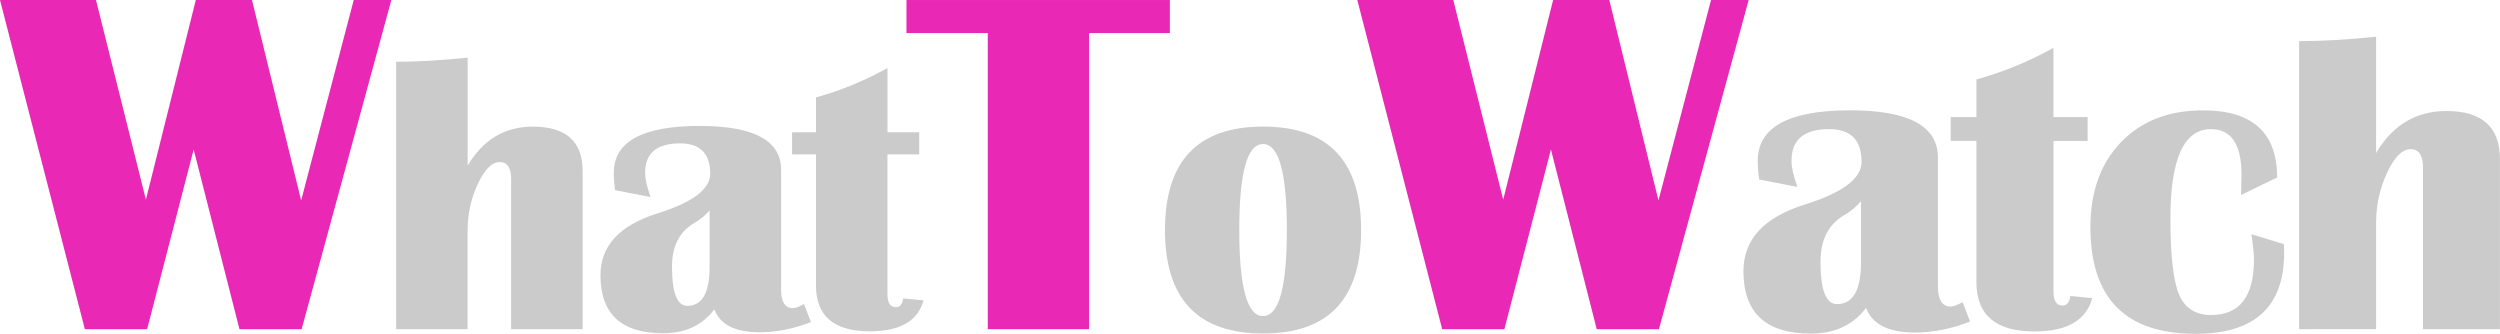
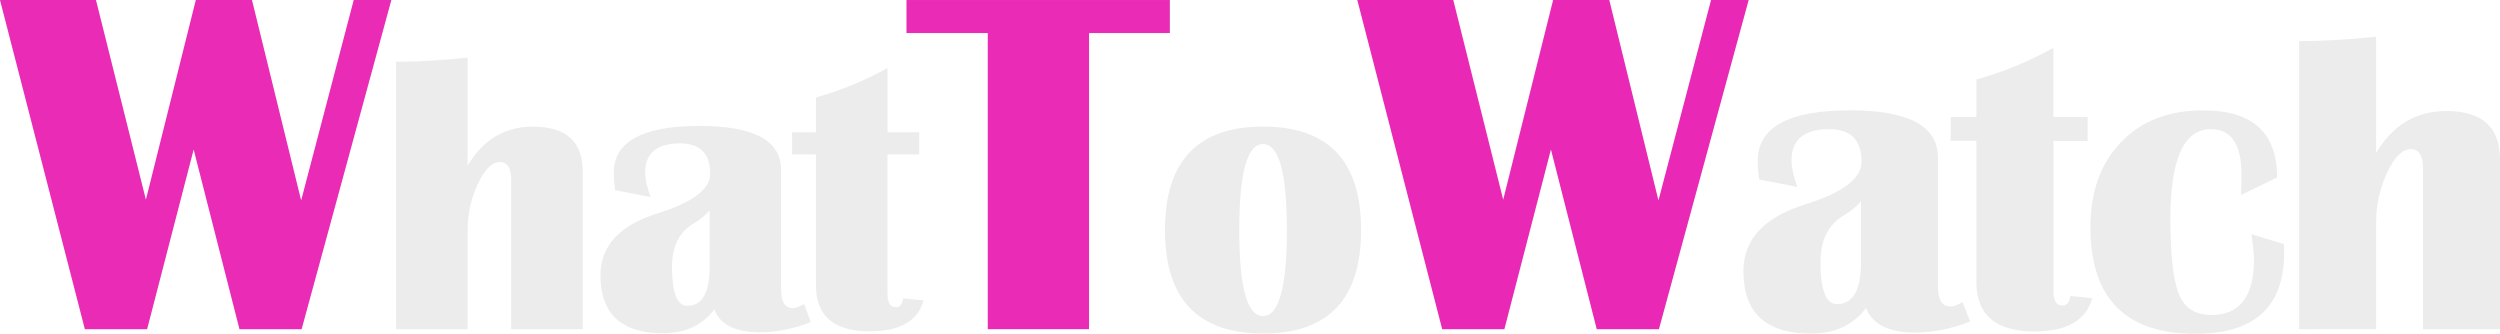
- <svg xmlns="http://www.w3.org/2000/svg" id="svg8" version="1.1" viewBox="0 0 57.146 7.63" height="7.63mm" width="57.146mm">
+ <svg xmlns="http://www.w3.org/2000/svg" width="57.146mm" height="7.63mm" viewBox="0 0 57.146 7.63" version="1.1" id="svg8">
  <defs id="defs2" />
-   <g transform="translate(-92.50721,-41.52353)" id="layer1">
-     <g id="text817" style="font-style:normal;font-variant:normal;font-weight:normal;font-stretch:normal;font-size:10.583px;line-height:1.25;font-family:sans-serif;-inkscape-font-specification:'sans-serif, Normal';font-variant-ligatures:normal;font-variant-caps:normal;font-variant-numeric:normal;text-align:start;letter-spacing:0px;word-spacing:0px;writing-mode:lr-tb;text-anchor:start;fill:#000000;fill-opacity:1;stroke:none;stroke-width:0.265" aria-label="WhatToWatch">
-       <path id="path867" style="font-style:normal;font-variant:normal;font-weight:normal;font-stretch:normal;font-size:11.289px;font-family:'Britannic Bold';-inkscape-font-specification:'Britannic Bold, Normal';font-variant-ligatures:normal;font-variant-caps:normal;font-variant-numeric:normal;font-feature-settings:normal;text-align:center;letter-spacing:-0.265px;writing-mode:lr-tb;text-anchor:middle;fill:#e929b6;fill-opacity:1" d="m 101.453,41.524 -2.051,7.524 H 97.981 l -1.047,-4.107 -1.064,4.107 H 94.447 L 92.507,41.524 h 2.194 l 1.141,4.564 1.141,-4.564 h 1.284 l 1.124,4.581 1.202,-4.581 z" />
-       <path id="path869" style="font-style:normal;font-variant:normal;font-weight:normal;font-stretch:normal;font-size:9.172px;font-family:'Britannic Bold';-inkscape-font-specification:'Britannic Bold, Normal';font-variant-ligatures:normal;font-variant-caps:normal;font-variant-numeric:normal;font-feature-settings:normal;text-align:center;letter-spacing:-0.265px;writing-mode:lr-tb;text-anchor:middle;fill:#cbcbcb;fill-opacity:1" d="m 101.562,49.048 v -6.113 q 0.726,0 1.635,-0.094 v 2.468 q 0.528,-0.891 1.491,-0.891 1.138,0 1.138,1.021 v 3.61 h -1.635 v -3.431 q 0,-0.39 -0.26,-0.39 -0.269,0 -0.502,0.502 -0.233,0.497 -0.233,1.07 v 2.248 z" />
-       <path id="path871" style="font-style:normal;font-variant:normal;font-weight:normal;font-stretch:normal;font-size:9.172px;font-family:'Britannic Bold';-inkscape-font-specification:'Britannic Bold, Normal';font-variant-ligatures:normal;font-variant-caps:normal;font-variant-numeric:normal;font-feature-settings:normal;text-align:center;letter-spacing:-0.265px;writing-mode:lr-tb;text-anchor:middle;fill:#cbcbcb;fill-opacity:1" d="m 111.043,48.886 q -0.6,0.233 -1.169,0.233 -0.842,0 -1.039,-0.524 -0.408,0.546 -1.173,0.546 -1.429,0 -1.429,-1.326 0,-1.008 1.308,-1.415 1.2,-0.376 1.2,-0.905 0,-0.694 -0.69,-0.694 -0.797,0 -0.797,0.672 0,0.21 0.125,0.555 l -0.811,-0.157 q -0.031,-0.21 -0.031,-0.394 0,-1.075 1.962,-1.075 1.863,0 1.863,1.003 v 2.741 q 0,0.421 0.273,0.421 0.085,0 0.251,-0.094 z m -2.315,-2.553 q -0.152,0.175 -0.354,0.291 -0.506,0.296 -0.506,0.994 0,0.896 0.349,0.896 0.511,0 0.511,-0.887 z" />
-       <path id="path873" style="font-style:normal;font-variant:normal;font-weight:normal;font-stretch:normal;font-size:9.172px;font-family:'Britannic Bold';-inkscape-font-specification:'Britannic Bold, Normal';font-variant-ligatures:normal;font-variant-caps:normal;font-variant-numeric:normal;font-feature-settings:normal;text-align:center;letter-spacing:-0.265px;writing-mode:lr-tb;text-anchor:middle;fill:#cbcbcb;fill-opacity:1" d="m 113.519,44.547 v 0.506 h -0.726 v 3.193 q 0,0.3 0.193,0.3 0.139,0 0.166,-0.202 l 0.466,0.045 q -0.193,0.708 -1.227,0.708 -1.232,0 -1.232,-1.048 v -2.996 h -0.546 v -0.506 h 0.546 v -0.797 q 0.846,-0.233 1.635,-0.672 v 1.469 z" />
-       <path id="path875" style="font-style:normal;font-variant:normal;font-weight:normal;font-stretch:normal;font-size:11.289px;font-family:'Britannic Bold';-inkscape-font-specification:'Britannic Bold, Normal';font-variant-ligatures:normal;font-variant-caps:normal;font-variant-numeric:normal;font-feature-settings:normal;text-align:center;letter-spacing:-0.265px;writing-mode:lr-tb;text-anchor:middle;fill:#e929b6;fill-opacity:1" d="m 119.248,41.524 v 0.755 h -1.847 v 6.769 h -2.315 v -6.769 h -1.858 V 41.524 Z" />
-       <path id="path877" style="font-style:normal;font-variant:normal;font-weight:normal;font-stretch:normal;font-size:9.172px;font-family:'Britannic Bold';-inkscape-font-specification:'Britannic Bold, Normal';font-variant-ligatures:normal;font-variant-caps:normal;font-variant-numeric:normal;font-feature-settings:normal;text-align:center;letter-spacing:-0.265px;writing-mode:lr-tb;text-anchor:middle;fill:#cbcbcb;fill-opacity:1" d="m 121.381,44.417 q 2.239,0 2.239,2.365 0,2.365 -2.239,2.365 -2.244,0 -2.244,-2.365 0,-2.365 2.244,-2.365 z m -0.004,0.399 q -0.542,0 -0.542,1.966 0,1.966 0.542,1.966 0.546,0 0.546,-1.966 0,-1.966 -0.546,-1.966 z" />
-       <path id="path879" style="font-style:normal;font-variant:normal;font-weight:normal;font-stretch:normal;font-size:11.289px;font-family:'Britannic Bold';-inkscape-font-specification:'Britannic Bold, Normal';font-variant-ligatures:normal;font-variant-caps:normal;font-variant-numeric:normal;font-feature-settings:normal;text-align:center;letter-spacing:-0.265px;writing-mode:lr-tb;text-anchor:middle;fill:#e929b6;fill-opacity:1" d="m 132.479,41.524 -2.051,7.524 h -1.422 l -1.047,-4.107 -1.064,4.107 h -1.422 l -1.94,-7.524 h 2.194 l 1.141,4.564 1.141,-4.564 h 1.284 l 1.124,4.581 1.202,-4.581 z" />
-       <path id="path881" style="font-style:normal;font-variant:normal;font-weight:normal;font-stretch:normal;font-size:9.878px;font-family:'Britannic Bold';-inkscape-font-specification:'Britannic Bold, Normal';font-variant-ligatures:normal;font-variant-caps:normal;font-variant-numeric:normal;font-feature-settings:normal;text-align:center;letter-spacing:-0.265px;writing-mode:lr-tb;text-anchor:middle;fill:#cbcbcb;fill-opacity:1;stroke-width:0.265" d="m 137.54,48.874 q -0.646,0.251 -1.259,0.251 -0.907,0 -1.119,-0.564 -0.439,0.588 -1.264,0.588 -1.539,0 -1.539,-1.428 0,-1.085 1.408,-1.524 1.293,-0.405 1.293,-0.974 0,-0.748 -0.743,-0.748 -0.859,0 -0.859,0.723 0,0.227 0.135,0.598 l -0.873,-0.169 q -0.034,-0.227 -0.034,-0.424 0,-1.158 2.113,-1.158 2.006,0 2.006,1.08 v 2.952 q 0,0.453 0.294,0.453 0.092,0 0.27,-0.101 z M 135.047,46.125 q -0.164,0.188 -0.381,0.314 -0.545,0.318 -0.545,1.071 0,0.965 0.376,0.965 0.55,0 0.55,-0.955 z" />
-       <path id="path883" style="font-style:normal;font-variant:normal;font-weight:normal;font-stretch:normal;font-size:9.878px;font-family:'Britannic Bold';-inkscape-font-specification:'Britannic Bold, Normal';font-variant-ligatures:normal;font-variant-caps:normal;font-variant-numeric:normal;font-feature-settings:normal;text-align:center;letter-spacing:-0.265px;writing-mode:lr-tb;text-anchor:middle;fill:#cbcbcb;fill-opacity:1;stroke-width:0.265" d="m 140.227,44.2 v 0.545 h -0.781 v 3.439 q 0,0.323 0.207,0.323 0.15,0 0.178,-0.217 l 0.502,0.048 q -0.207,0.762 -1.322,0.762 -1.326,0 -1.326,-1.129 v -3.227 h -0.588 v -0.545 h 0.588 v -0.859 q 0.912,-0.251 1.76,-0.723 v 1.582 z" />
-       <path id="path885" style="font-style:normal;font-variant:normal;font-weight:normal;font-stretch:normal;font-size:9.878px;font-family:'Britannic Bold';-inkscape-font-specification:'Britannic Bold, Normal';font-variant-ligatures:normal;font-variant-caps:normal;font-variant-numeric:normal;font-feature-settings:normal;text-align:center;letter-spacing:-0.265px;writing-mode:lr-tb;text-anchor:middle;fill:#cbcbcb;fill-opacity:1;stroke-width:0.265" d="m 143.971,46.877 0.743,0.227 0.005,0.198 q 0,1.852 -2.026,1.852 -2.402,0 -2.402,-2.436 0,-1.22 0.699,-1.944 0.699,-0.728 1.876,-0.728 1.693,0 1.693,1.534 l -0.825,0.4 0.01,-0.463 q 0,-1.042 -0.699,-1.042 -0.926,0 -0.926,2.045 0,1.264 0.198,1.736 0.198,0.468 0.733,0.468 0.979,0 0.979,-1.268 0,-0.178 -0.058,-0.579 z" />
-       <path id="path887" style="font-style:normal;font-variant:normal;font-weight:normal;font-stretch:normal;font-size:9.878px;font-family:'Britannic Bold';-inkscape-font-specification:'Britannic Bold, Normal';font-variant-ligatures:normal;font-variant-caps:normal;font-variant-numeric:normal;font-feature-settings:normal;text-align:center;letter-spacing:-0.265px;writing-mode:lr-tb;text-anchor:middle;fill:#cbcbcb;fill-opacity:1;stroke-width:0.265" d="m 145.061,49.048 v -6.584 q 0.781,0 1.76,-0.101 v 2.658 q 0.569,-0.96 1.606,-0.96 1.225,0 1.225,1.1 v 3.887 h -1.76 v -3.695 q 0,-0.42 -0.28,-0.42 -0.289,0 -0.54,0.54 -0.251,0.535 -0.251,1.153 v 2.421 z" />
+   <g id="layer1" transform="translate(-92.50721,-41.52353)">
+     <g aria-label="WhatToWatch" style="font-style:normal;font-variant:normal;font-weight:normal;font-stretch:normal;font-size:10.583px;line-height:1.25;font-family:sans-serif;-inkscape-font-specification:'sans-serif, Normal';font-variant-ligatures:normal;font-variant-caps:normal;font-variant-numeric:normal;text-align:start;letter-spacing:0px;word-spacing:0px;writing-mode:lr-tb;text-anchor:start;fill:#000000;fill-opacity:1;stroke:none;stroke-width:0.265" id="text817">
+       <path d="m 101.453,41.524 -2.051,7.524 H 97.981 l -1.047,-4.107 -1.064,4.107 H 94.447 L 92.507,41.524 h 2.194 l 1.141,4.564 1.141,-4.564 h 1.284 l 1.124,4.581 1.202,-4.581 z" style="font-style:normal;font-variant:normal;font-weight:normal;font-stretch:normal;font-size:11.289px;font-family:'Britannic Bold';-inkscape-font-specification:'Britannic Bold, Normal';font-variant-ligatures:normal;font-variant-caps:normal;font-variant-numeric:normal;font-feature-settings:normal;text-align:center;letter-spacing:-0.265px;writing-mode:lr-tb;text-anchor:middle;fill:#e92bb6;fill-opacity:1" id="path867" />
+       <path d="m 101.562,49.048 v -6.113 q 0.726,0 1.635,-0.094 v 2.468 q 0.528,-0.891 1.491,-0.891 1.138,0 1.138,1.021 v 3.61 h -1.635 v -3.431 q 0,-0.39 -0.26,-0.39 -0.269,0 -0.502,0.502 -0.233,0.497 -0.233,1.07 v 2.248 z" style="font-style:normal;font-variant:normal;font-weight:normal;font-stretch:normal;font-size:9.172px;font-family:'Britannic Bold';-inkscape-font-specification:'Britannic Bold, Normal';font-variant-ligatures:normal;font-variant-caps:normal;font-variant-numeric:normal;font-feature-settings:normal;text-align:center;letter-spacing:-0.265px;writing-mode:lr-tb;text-anchor:middle;fill:#ececec;fill-opacity:1" id="path869" />
+       <path d="m 111.043,48.886 q -0.6,0.233 -1.169,0.233 -0.842,0 -1.039,-0.524 -0.408,0.546 -1.173,0.546 -1.429,0 -1.429,-1.326 0,-1.008 1.308,-1.415 1.2,-0.376 1.2,-0.905 0,-0.694 -0.69,-0.694 -0.797,0 -0.797,0.672 0,0.21 0.125,0.555 l -0.811,-0.157 q -0.031,-0.21 -0.031,-0.394 0,-1.075 1.962,-1.075 1.863,0 1.863,1.003 v 2.741 q 0,0.421 0.273,0.421 0.085,0 0.251,-0.094 z m -2.315,-2.553 q -0.152,0.175 -0.354,0.291 -0.506,0.296 -0.506,0.994 0,0.896 0.349,0.896 0.511,0 0.511,-0.887 z" style="font-style:normal;font-variant:normal;font-weight:normal;font-stretch:normal;font-size:9.172px;font-family:'Britannic Bold';-inkscape-font-specification:'Britannic Bold, Normal';font-variant-ligatures:normal;font-variant-caps:normal;font-variant-numeric:normal;font-feature-settings:normal;text-align:center;letter-spacing:-0.265px;writing-mode:lr-tb;text-anchor:middle;fill:#ececec;fill-opacity:1" id="path871" />
+       <path d="m 113.519,44.547 v 0.506 h -0.726 v 3.193 q 0,0.3 0.193,0.3 0.139,0 0.166,-0.202 l 0.466,0.045 q -0.193,0.708 -1.227,0.708 -1.232,0 -1.232,-1.048 v -2.996 h -0.546 v -0.506 h 0.546 v -0.797 q 0.846,-0.233 1.635,-0.672 v 1.469 z" style="font-style:normal;font-variant:normal;font-weight:normal;font-stretch:normal;font-size:9.172px;font-family:'Britannic Bold';-inkscape-font-specification:'Britannic Bold, Normal';font-variant-ligatures:normal;font-variant-caps:normal;font-variant-numeric:normal;font-feature-settings:normal;text-align:center;letter-spacing:-0.265px;writing-mode:lr-tb;text-anchor:middle;fill:#ececec;fill-opacity:1" id="path873" />
+       <path d="m 119.248,41.524 v 0.755 h -1.847 v 6.769 h -2.315 v -6.769 h -1.858 V 41.524 Z" style="font-style:normal;font-variant:normal;font-weight:normal;font-stretch:normal;font-size:11.289px;font-family:'Britannic Bold';-inkscape-font-specification:'Britannic Bold, Normal';font-variant-ligatures:normal;font-variant-caps:normal;font-variant-numeric:normal;font-feature-settings:normal;text-align:center;letter-spacing:-0.265px;writing-mode:lr-tb;text-anchor:middle;fill:#e92bb6;fill-opacity:1" id="path875" />
+       <path d="m 121.381,44.417 q 2.239,0 2.239,2.365 0,2.365 -2.239,2.365 -2.244,0 -2.244,-2.365 0,-2.365 2.244,-2.365 z m -0.004,0.399 q -0.542,0 -0.542,1.966 0,1.966 0.542,1.966 0.546,0 0.546,-1.966 0,-1.966 -0.546,-1.966 z" style="font-style:normal;font-variant:normal;font-weight:normal;font-stretch:normal;font-size:9.172px;font-family:'Britannic Bold';-inkscape-font-specification:'Britannic Bold, Normal';font-variant-ligatures:normal;font-variant-caps:normal;font-variant-numeric:normal;font-feature-settings:normal;text-align:center;letter-spacing:-0.265px;writing-mode:lr-tb;text-anchor:middle;fill:#ececec;fill-opacity:1" id="path877" />
+       <path d="m 132.479,41.524 -2.051,7.524 h -1.422 l -1.047,-4.107 -1.064,4.107 h -1.422 l -1.94,-7.524 h 2.194 l 1.141,4.564 1.141,-4.564 h 1.284 l 1.124,4.581 1.202,-4.581 z" style="font-style:normal;font-variant:normal;font-weight:normal;font-stretch:normal;font-size:11.289px;font-family:'Britannic Bold';-inkscape-font-specification:'Britannic Bold, Normal';font-variant-ligatures:normal;font-variant-caps:normal;font-variant-numeric:normal;font-feature-settings:normal;text-align:center;letter-spacing:-0.265px;writing-mode:lr-tb;text-anchor:middle;fill:#e929b6;fill-opacity:1" id="path879" />
+       <path d="m 137.54,48.874 q -0.646,0.251 -1.259,0.251 -0.907,0 -1.119,-0.564 -0.439,0.588 -1.264,0.588 -1.539,0 -1.539,-1.428 0,-1.085 1.408,-1.524 1.293,-0.405 1.293,-0.974 0,-0.748 -0.743,-0.748 -0.859,0 -0.859,0.723 0,0.227 0.135,0.598 l -0.873,-0.169 q -0.034,-0.227 -0.034,-0.424 0,-1.158 2.113,-1.158 2.006,0 2.006,1.08 v 2.952 q 0,0.453 0.294,0.453 0.092,0 0.27,-0.101 z M 135.047,46.125 q -0.164,0.188 -0.381,0.314 -0.545,0.318 -0.545,1.071 0,0.965 0.376,0.965 0.55,0 0.55,-0.955 z" style="font-style:normal;font-variant:normal;font-weight:normal;font-stretch:normal;font-size:9.878px;font-family:'Britannic Bold';-inkscape-font-specification:'Britannic Bold, Normal';font-variant-ligatures:normal;font-variant-caps:normal;font-variant-numeric:normal;font-feature-settings:normal;text-align:center;letter-spacing:-0.265px;writing-mode:lr-tb;text-anchor:middle;fill:#ececec;fill-opacity:1;stroke-width:0.265" id="path881" />
+       <path d="m 140.227,44.2 v 0.545 h -0.781 v 3.439 q 0,0.323 0.207,0.323 0.15,0 0.178,-0.217 l 0.502,0.048 q -0.207,0.762 -1.322,0.762 -1.326,0 -1.326,-1.129 v -3.227 h -0.588 v -0.545 h 0.588 v -0.859 q 0.912,-0.251 1.76,-0.723 v 1.582 z" style="font-style:normal;font-variant:normal;font-weight:normal;font-stretch:normal;font-size:9.878px;font-family:'Britannic Bold';-inkscape-font-specification:'Britannic Bold, Normal';font-variant-ligatures:normal;font-variant-caps:normal;font-variant-numeric:normal;font-feature-settings:normal;text-align:center;letter-spacing:-0.265px;writing-mode:lr-tb;text-anchor:middle;fill:#ececec;fill-opacity:1;stroke-width:0.265" id="path883" />
+       <path d="m 143.971,46.877 0.743,0.227 0.005,0.198 q 0,1.852 -2.026,1.852 -2.402,0 -2.402,-2.436 0,-1.22 0.699,-1.944 0.699,-0.728 1.876,-0.728 1.693,0 1.693,1.534 l -0.825,0.4 0.01,-0.463 q 0,-1.042 -0.699,-1.042 -0.926,0 -0.926,2.045 0,1.264 0.198,1.736 0.198,0.468 0.733,0.468 0.979,0 0.979,-1.268 0,-0.178 -0.058,-0.579 z" style="font-style:normal;font-variant:normal;font-weight:normal;font-stretch:normal;font-size:9.878px;font-family:'Britannic Bold';-inkscape-font-specification:'Britannic Bold, Normal';font-variant-ligatures:normal;font-variant-caps:normal;font-variant-numeric:normal;font-feature-settings:normal;text-align:center;letter-spacing:-0.265px;writing-mode:lr-tb;text-anchor:middle;fill:#ececec;fill-opacity:1;stroke-width:0.265" id="path885" />
+       <path d="m 145.061,49.048 v -6.584 q 0.781,0 1.76,-0.101 v 2.658 q 0.569,-0.96 1.606,-0.96 1.225,0 1.225,1.1 v 3.887 h -1.76 v -3.695 q 0,-0.42 -0.28,-0.42 -0.289,0 -0.54,0.54 -0.251,0.535 -0.251,1.153 v 2.421 z" style="font-style:normal;font-variant:normal;font-weight:normal;font-stretch:normal;font-size:9.878px;font-family:'Britannic Bold';-inkscape-font-specification:'Britannic Bold, Normal';font-variant-ligatures:normal;font-variant-caps:normal;font-variant-numeric:normal;font-feature-settings:normal;text-align:center;letter-spacing:-0.265px;writing-mode:lr-tb;text-anchor:middle;fill:#ececec;fill-opacity:1;stroke-width:0.265" id="path887" />
    </g>
  </g>
</svg>
